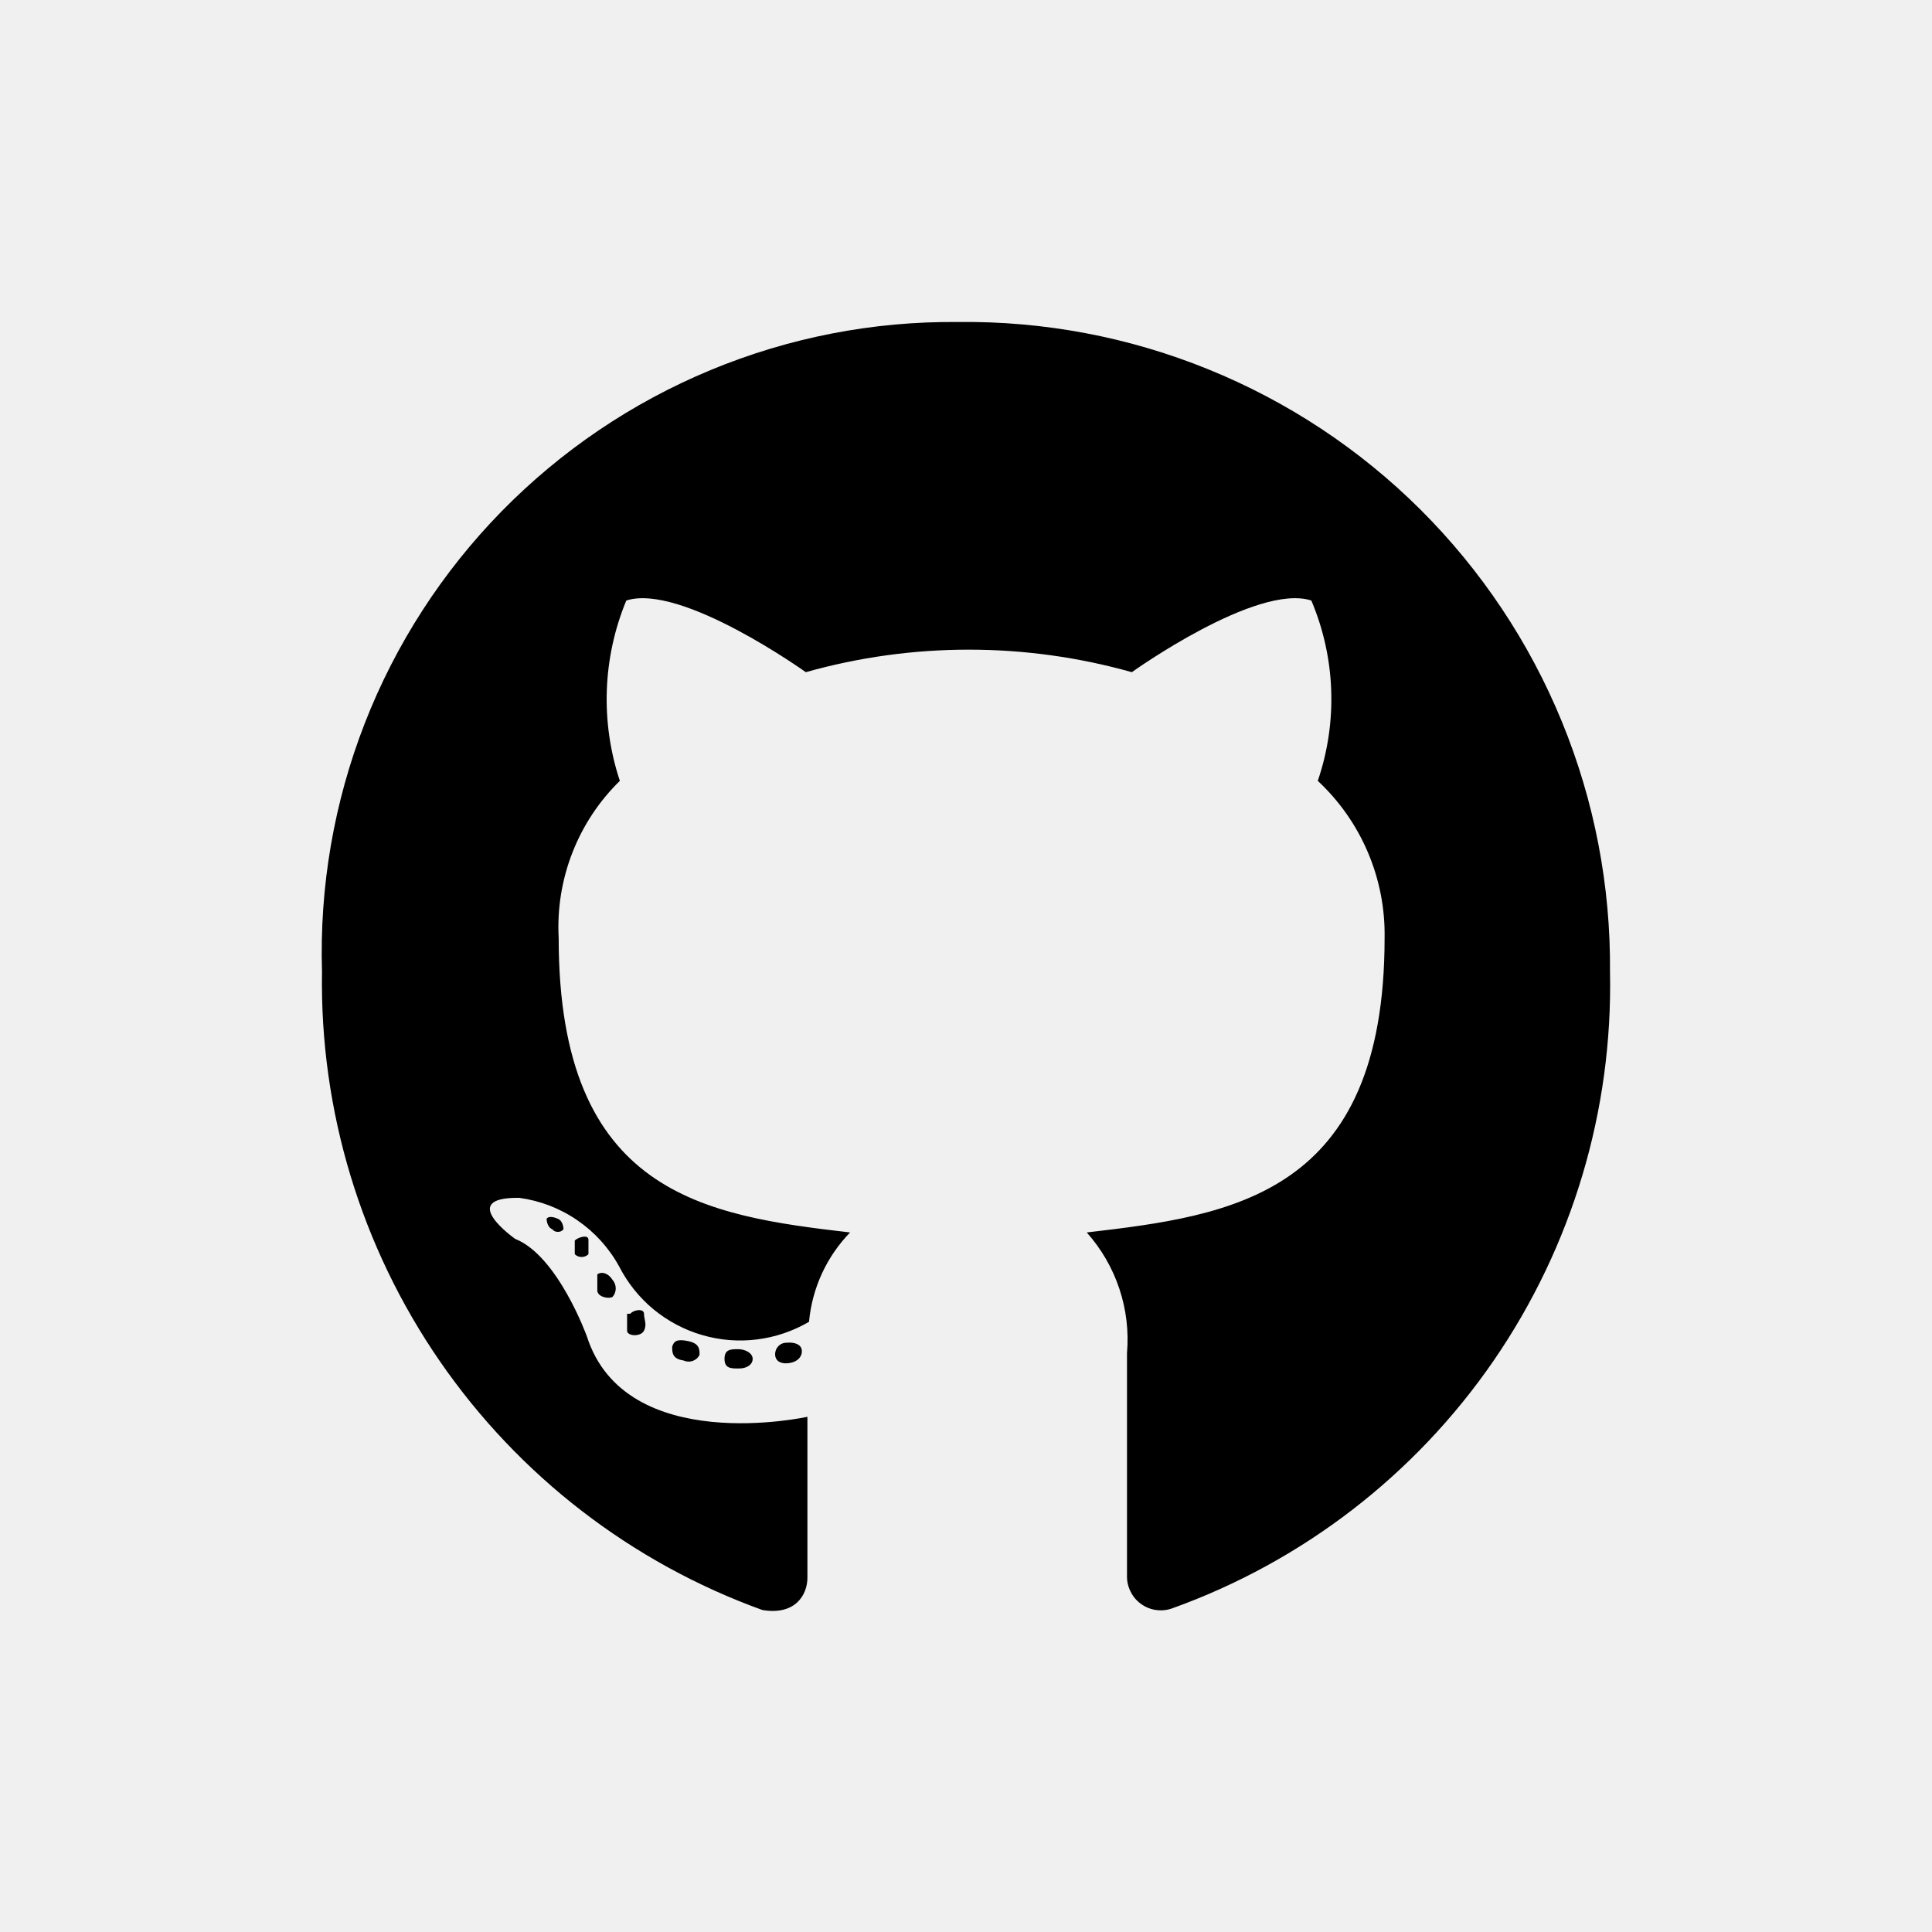
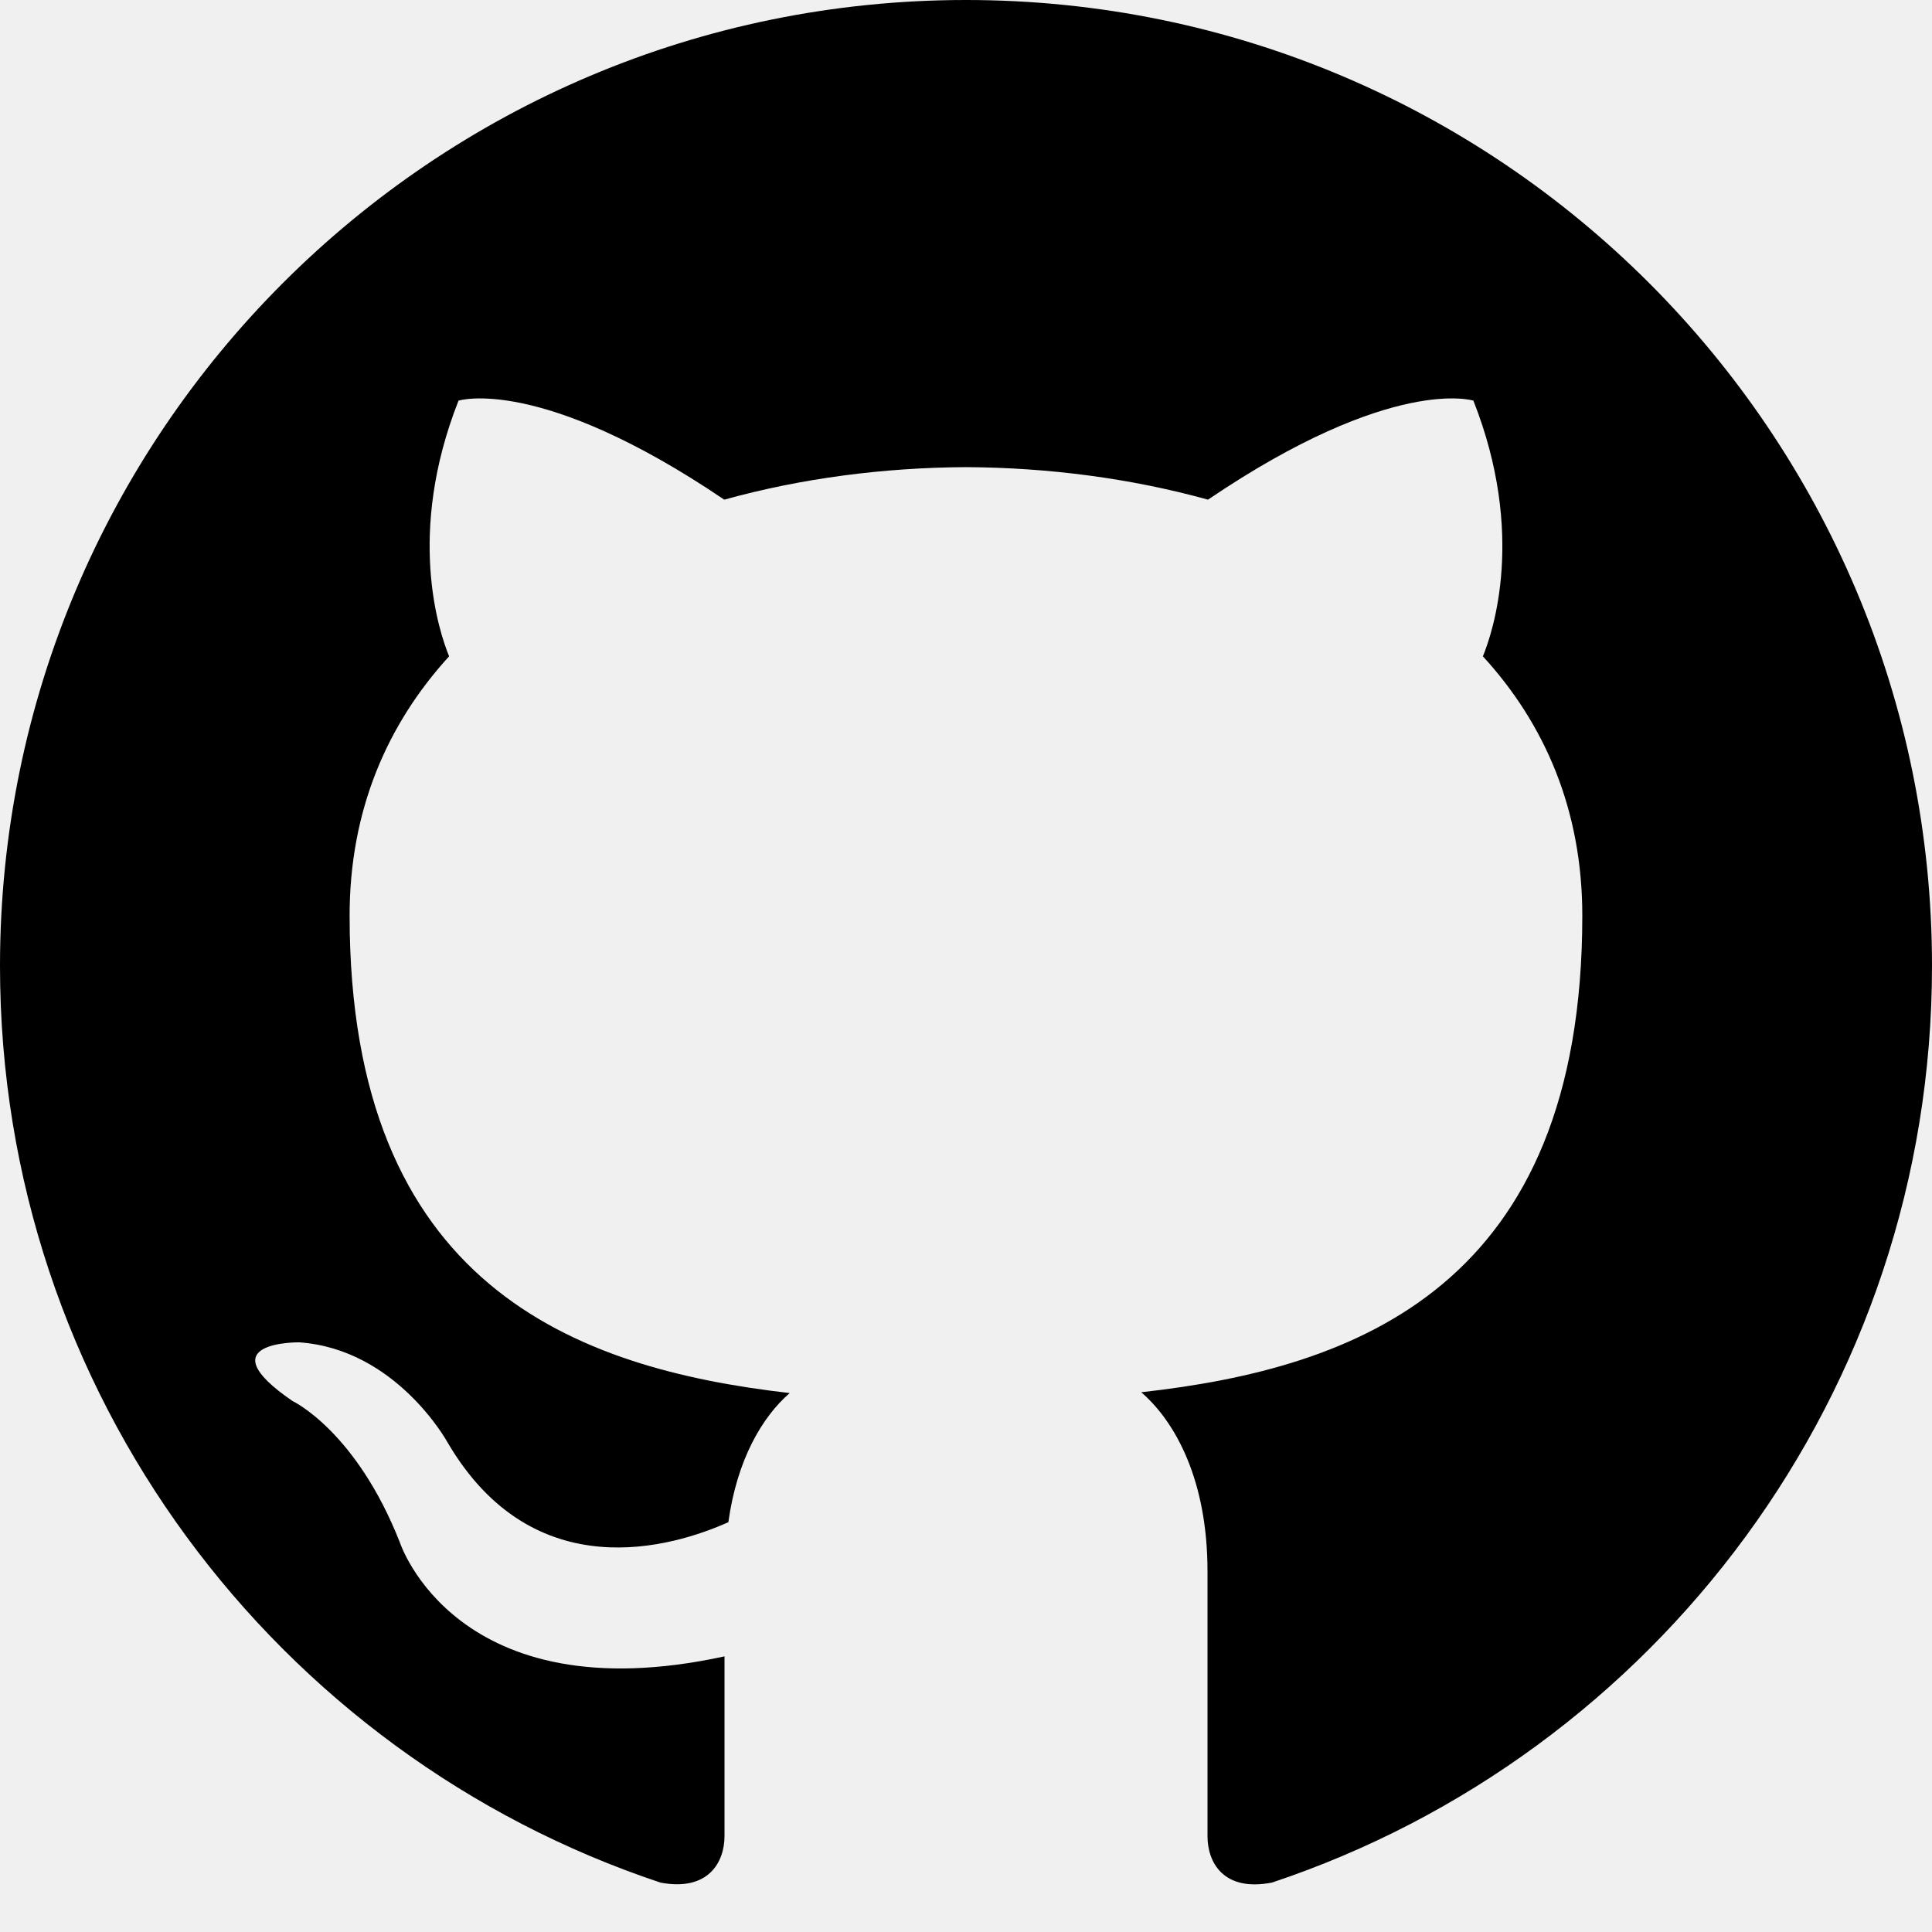
- <svg xmlns="http://www.w3.org/2000/svg" width="800px" height="800px" viewBox="0 0 24 24" fill="none">
-   <path d="M9.35 16.88C9.35 16.95 9.28 17 9.18 17C9.08 17 9 17 9 16.88C9 16.76 9.08 16.76 9.17 16.76C9.26 16.76 9.35 16.81 9.35 16.88ZM8.35 16.73C8.35 16.8 8.35 16.88 8.49 16.9C8.526 16.917 8.567 16.919 8.604 16.906C8.642 16.893 8.673 16.866 8.69 16.83C8.69 16.76 8.69 16.69 8.55 16.66C8.41 16.63 8.37 16.66 8.35 16.73ZM9.77 16.68C9.68 16.68 9.62 16.76 9.63 16.84C9.64 16.92 9.72 16.95 9.82 16.93C9.92 16.91 9.97 16.84 9.96 16.77C9.95 16.7 9.87 16.67 9.77 16.68ZM11.9 4C10.845 3.99 9.8 4.193 8.825 4.598C7.851 5.002 6.969 5.599 6.231 6.352C5.493 7.106 4.915 8.001 4.532 8.983C4.149 9.966 3.968 11.016 4 12.07C3.972 13.797 4.484 15.489 5.465 16.911C6.446 18.333 7.846 19.413 9.47 20C9.88 20.07 10.03 19.81 10.03 19.6C10.03 19.39 10.03 18.26 10.03 17.6C10.03 17.6 7.77 18.1 7.29 16.6C7.29 16.6 6.93 15.6 6.4 15.39C6.4 15.39 5.66 14.87 6.45 14.88C6.709 14.915 6.956 15.01 7.171 15.158C7.386 15.305 7.564 15.501 7.69 15.73C7.795 15.935 7.94 16.117 8.117 16.264C8.295 16.41 8.5 16.52 8.721 16.584C8.942 16.649 9.174 16.668 9.403 16.639C9.631 16.611 9.851 16.536 10.05 16.42C10.088 16.003 10.268 15.611 10.56 15.31C8.76 15.1 6.94 14.84 6.94 11.65C6.921 11.29 6.979 10.929 7.11 10.593C7.241 10.257 7.442 9.952 7.7 9.7C7.457 8.968 7.485 8.173 7.78 7.46C8.46 7.24 10.01 8.35 10.01 8.35C11.334 7.977 12.736 7.977 14.06 8.35C14.06 8.35 15.61 7.24 16.29 7.46C16.591 8.171 16.62 8.969 16.37 9.7C16.637 9.949 16.849 10.251 16.992 10.587C17.135 10.923 17.206 11.285 17.2 11.65C17.2 14.85 15.3 15.1 13.5 15.31C13.681 15.513 13.819 15.751 13.905 16.009C13.991 16.266 14.023 16.539 14 16.81C14 17.93 14 19.31 14 19.58C13.999 19.648 14.015 19.714 14.046 19.774C14.076 19.835 14.121 19.887 14.176 19.926C14.231 19.965 14.294 19.991 14.361 20C14.428 20.009 14.496 20.003 14.56 19.98C16.181 19.398 17.579 18.321 18.555 16.902C19.531 15.482 20.036 13.792 20 12.07C20.009 11.005 19.806 9.949 19.402 8.964C18.998 7.978 18.401 7.084 17.647 6.332C16.892 5.58 15.995 4.987 15.008 4.587C14.022 4.186 12.965 3.987 11.9 4ZM7.14 15.41C7.14 15.41 7.14 15.52 7.14 15.58C7.151 15.591 7.164 15.6 7.179 15.606C7.194 15.612 7.209 15.615 7.225 15.615C7.241 15.615 7.256 15.612 7.271 15.606C7.286 15.6 7.299 15.591 7.31 15.58C7.31 15.58 7.31 15.47 7.31 15.4C7.31 15.33 7.18 15.37 7.14 15.41ZM6.79 15.14C6.79 15.14 6.79 15.24 6.86 15.27C6.868 15.28 6.879 15.289 6.891 15.295C6.903 15.3 6.917 15.303 6.93 15.303C6.943 15.303 6.957 15.3 6.969 15.295C6.981 15.289 6.992 15.28 7 15.27C7 15.27 7 15.17 6.93 15.14C6.86 15.11 6.81 15.11 6.79 15.14ZM7.79 16.32C7.79 16.32 7.79 16.46 7.79 16.53C7.79 16.6 7.96 16.61 8 16.53C8.04 16.45 8 16.39 8 16.32C8 16.25 7.87 16.27 7.83 16.32H7.79ZM7.42 15.83C7.42 15.83 7.42 15.95 7.42 16.03C7.42 16.11 7.56 16.14 7.61 16.11C7.635 16.081 7.649 16.044 7.649 16.005C7.649 15.966 7.635 15.929 7.61 15.9C7.56 15.82 7.48 15.79 7.42 15.83Z" fill="#000000" />
+ <svg xmlns="http://www.w3.org/2000/svg" width="20" height="20" viewBox="0 0 24 24" fill="none">
+   <g clip-path="url(#clip0_9914_10)">
+     <path d="M12 0C5.374 0 0 5.373 0 12C0 17.302 3.438 21.8 8.207 23.387C8.806 23.498 9 23.126 9 22.81V20.576C5.662 21.302 4.967 19.16 4.967 19.16C4.421 17.773 3.634 17.404 3.634 17.404C2.545 16.659 3.717 16.675 3.717 16.675C4.922 16.759 5.556 17.912 5.556 17.912C6.626 19.746 8.363 19.216 9.048 18.909C9.155 18.134 9.466 17.604 9.81 17.305C7.145 17 4.343 15.971 4.343 11.374C4.343 10.063 4.812 8.993 5.579 8.153C5.455 7.85 5.044 6.629 5.696 4.977C5.696 4.977 6.704 4.655 8.997 6.207C9.954 5.941 10.98 5.808 12 5.803C13.02 5.808 14.047 5.941 15.006 6.207C17.297 4.655 18.303 4.977 18.303 4.977C18.956 6.63 18.545 7.851 18.421 8.153C19.191 8.993 19.656 10.064 19.656 11.374C19.656 15.983 16.849 16.998 14.177 17.295C14.607 17.667 15 18.397 15 19.517V22.81C15 23.129 15.192 23.504 15.801 23.386C20.566 21.797 24 17.3 24 12C24 5.373 18.627 0 12 0Z" fill="currentColor" />
+   </g>
+   <defs>
+     <clipPath id="clip0_9914_10">
+       <rect width="24" height="24" fill="white" />
+     </clipPath>
+   </defs>
</svg>
